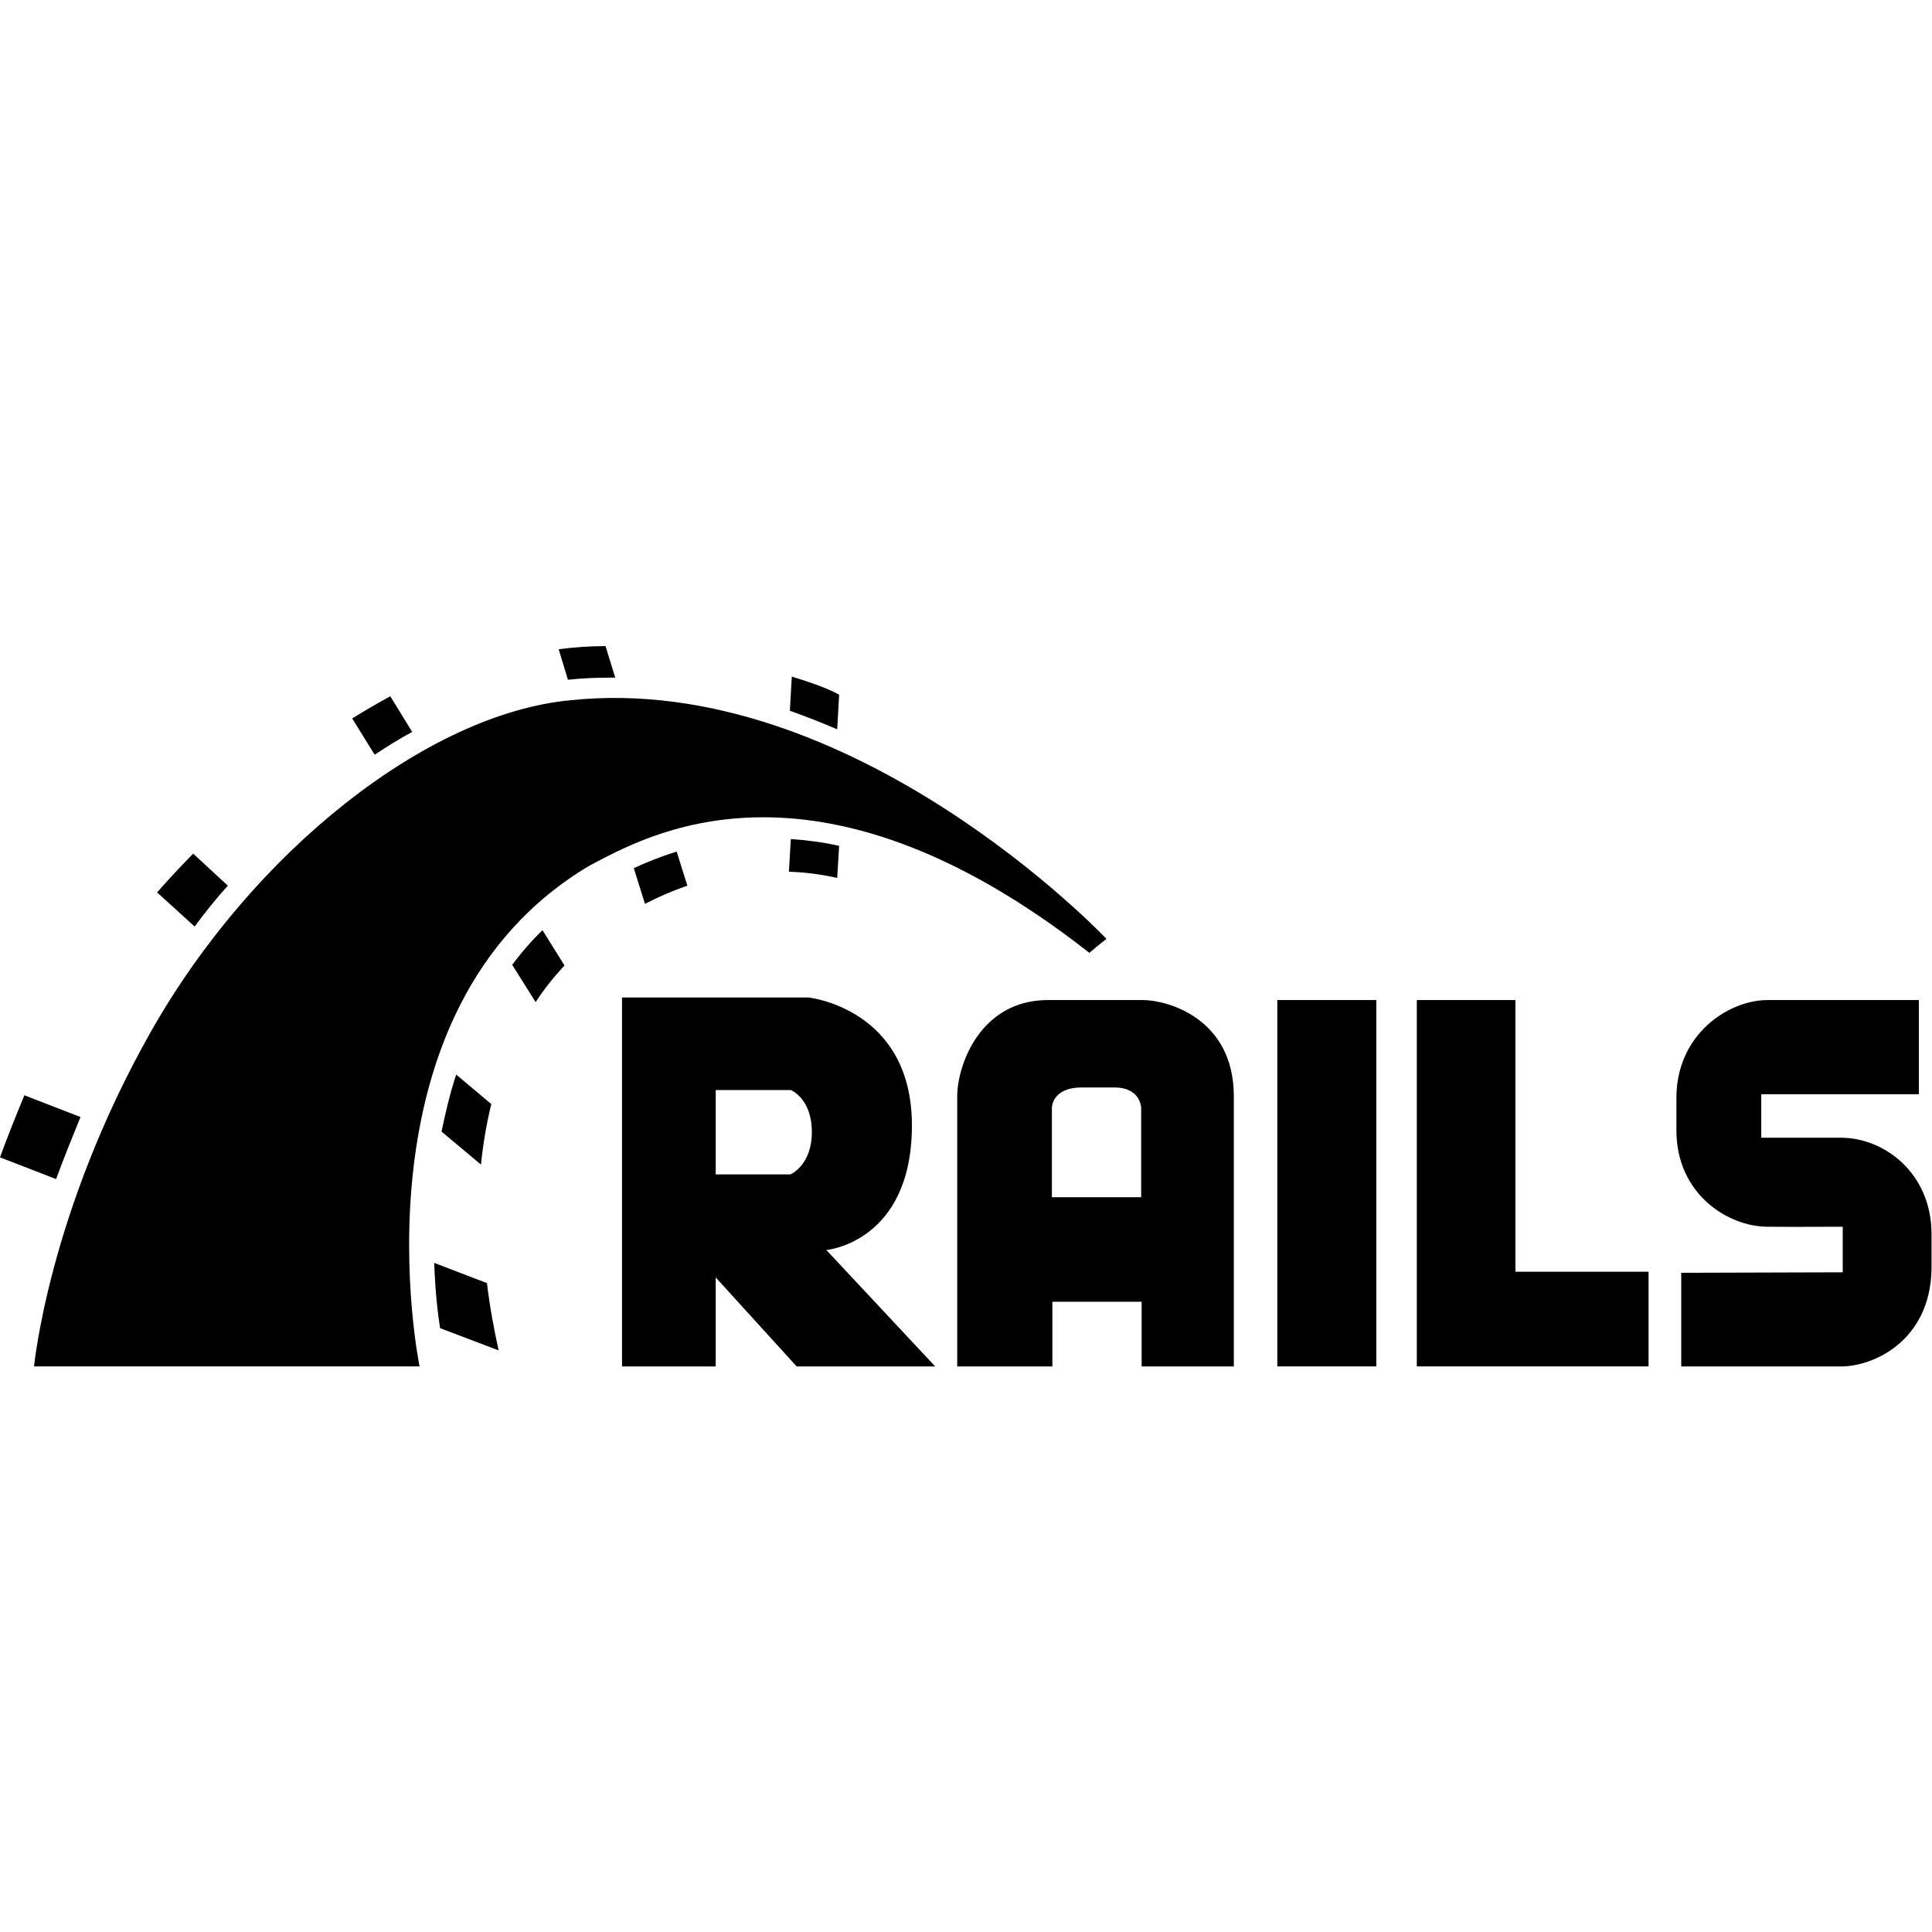
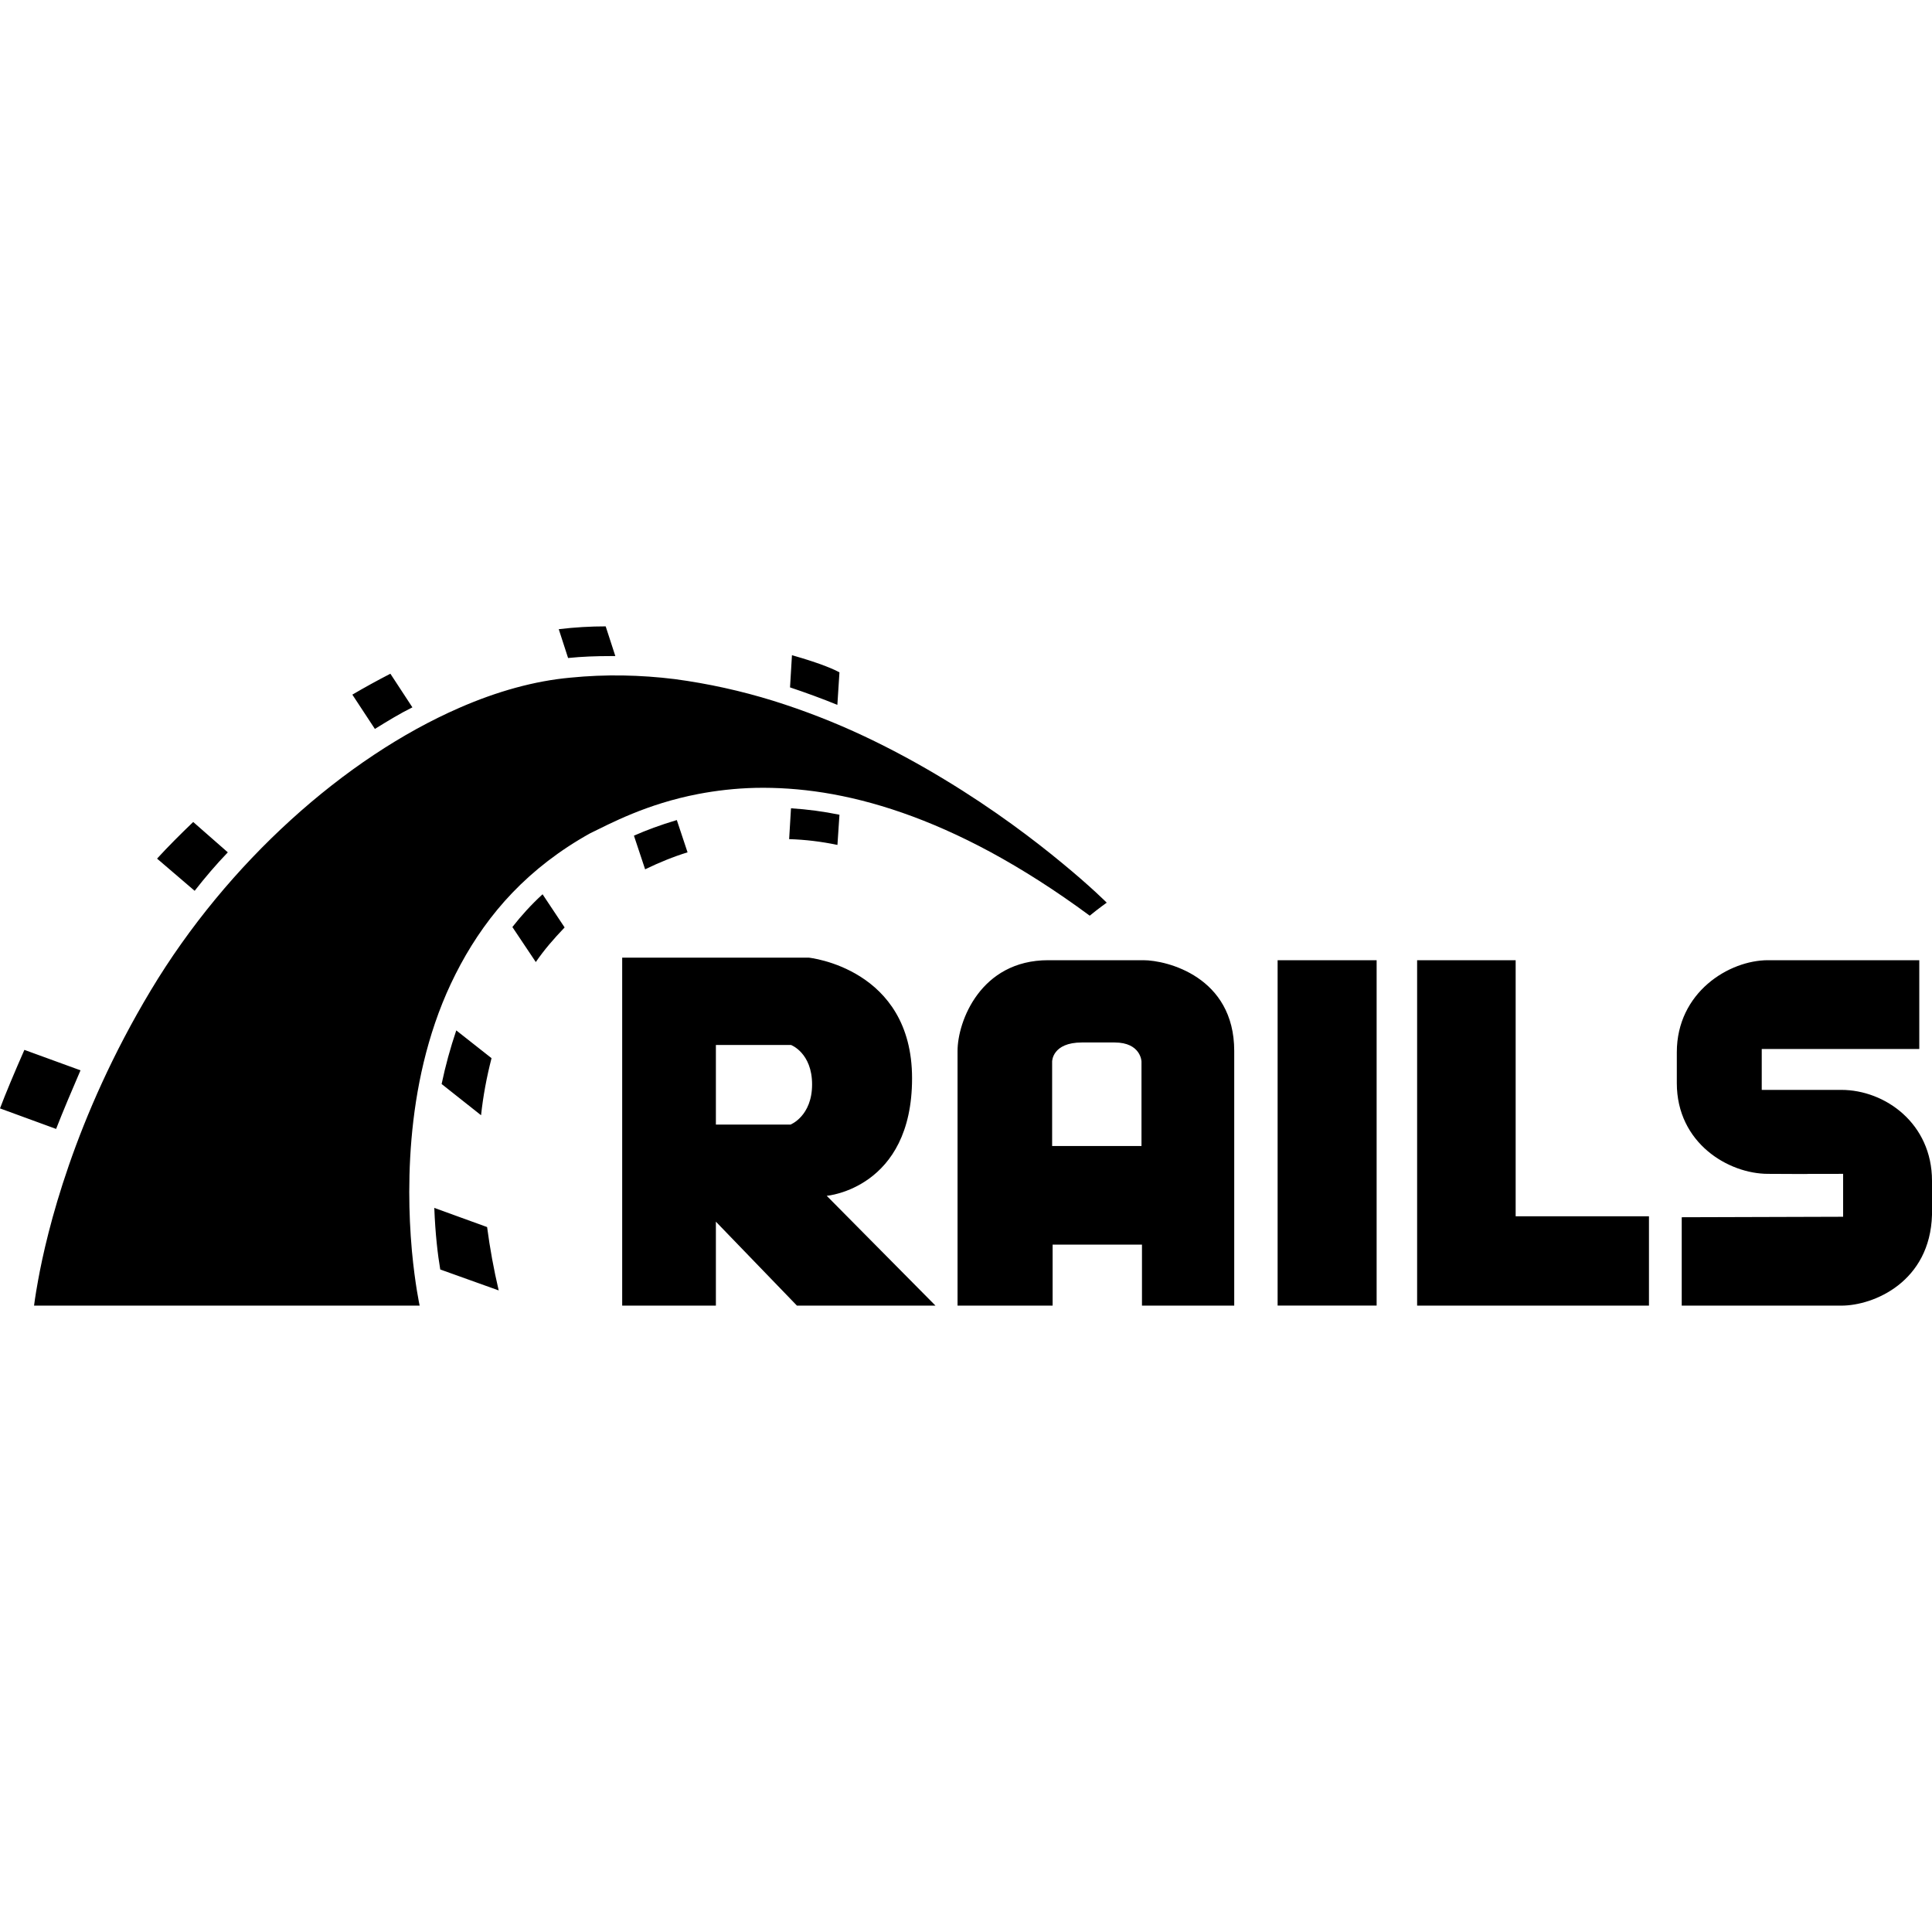
<svg xmlns="http://www.w3.org/2000/svg" role="img" viewBox="0 0 24 24">
-   <path d="M20.885 15.811v1.164h1.982c.406 0 1.103-.315 1.127-1.196v-.45c0-.752-.582-1.196-1.127-1.196h-.988v-.54h1.958v-1.17h-1.879c-.485 0-1.133.424-1.133 1.215v.405c0 .791.642 1.196 1.133 1.196 1.364.006-.327 0 .933 0v.566l-2.006.006zm-10.618-.283s1.061-.096 1.061-1.549c0-1.453-1.285-1.588-1.285-1.588H7.727v4.584H8.891v-1.106l1.006 1.106h1.721l-1.352-1.446zm-.448-.939H8.891v-1.048h.933s.261.103.261.521c0 .418-.267.527-.267.527zM14.2 12.423h-1.182c-.842 0-1.127.81-1.127 1.196v3.356h1.182v-.804h1.109v.804h1.145V13.619c0-.977-.836-1.196-1.127-1.196zm-.018 2.449h-1.115V13.76s0-.251.37-.251h.406c.327 0 .333.251.333.251v1.112h.006zm1.685-2.449h1.23v4.551h-1.23v-4.551zm2.958 3.375v-3.375H17.6v4.551h2.879v-1.176h-1.655zM.424 16.974h4.788S4.297 12.545 7.327 10.751c.661-.341 2.764-1.614 6.206 1.086.109-.096.212-.174.212-.174s-3.152-3.336-6.661-2.964c-1.764.167-3.933 1.871-5.206 4.121-1.273 2.25-1.455 4.153-1.455 4.153zM.424 16.974h4.788S4.297 12.545 7.327 10.751c.661-.341 2.764-1.614 6.206 1.086.109-.096.212-.174.212-.174s-3.152-3.336-6.661-2.964c-1.764.167-3.933 1.871-5.206 4.121-1.273 2.25-1.455 4.153-1.455 4.153zM.424 16.974h4.788S4.297 12.545 7.327 10.751c.661-.341 2.764-1.614 6.206 1.086.109-.096.212-.174.212-.174s-3.152-3.336-6.661-2.964c-1.77.167-3.939 1.871-5.212 4.121C.6 15.071.424 16.974.424 16.974zM10.4 9.061L10.424 8.63c-.055-.032-.206-.109-.588-.225l-.024.424c.2.071.394.148.588.231zM9.824 10.424l-.024.405c.2.006.4.032.6.077l.024-.399c-.206-.045-.406-.071-.6-.084zm-2.242-2.006h.061l-.121-.392c-.188 0-.382.013-.582.039l.115.379c.176-.019.352-.026.527-.026zm.291 2.366l.139.444c.176-.09.352-.167.527-.225l-.133-.424c-.206.064-.382.135-.533.206zM5.121 9.093l-.273-.444c-.152.084-.309.174-.473.276l.279.45c.158-.103.309-.199.467-.283zm1.242 2.893l.291.463c.103-.161.224-.309.358-.456L6.739 11.555c-.139.135-.267.283-.376.431zm-.879 2.07l.491.411C6 14.216 6.042 13.966 6.103 13.715l-.436-.366c-.079.238-.133.476-.182.707zM2.83 11.002L2.4 10.604c-.158.161-.309.321-.448.482L2.418 11.51c.127-.174.267-.347.412-.508zM1 13.876l-.697-.27c-.115.276-.242.598-.303.771l.697.27C.776 14.429.903 14.114 1 13.876zm4.394 1.813c.012.341.042.617.073.81L6.194 16.775c-.055-.251-.109-.534-.145-.836l-.655-.251z" />
+   <path d="M7.523 7.781c-.187 0-.382.011-.582.035l.116.358c.175-.018.351-.024.527-.024h.06l-.12-.369zm2.315.358l-.024.4c.2.067.394.138.588.217l.026-.404c-.055-.03-.208-.104-.59-.213zm-4.988.23a9.597 9.597 0 00-.473.26l.28.426c.157-.097.308-.19.466-.268L4.85 8.37zm2.89.022a5.602 5.602 0 00-.654.027c-.443.04-.909.169-1.38.375-1.418.618-2.878 1.918-3.833 3.51-.955 1.591-1.291 3-1.4 3.603-.037.202-.05.313-.05.313h4.79s-.057-.26-.096-.678a8.18 8.18 0 01-.033-.732c0-.55.055-1.203.244-1.858.047-.163.103-.328.168-.49.065-.162.14-.321.225-.479.17-.314.381-.618.646-.894s.584-.525.963-.736c.248-.12.698-.365 1.346-.489.216-.041.453-.07.713-.076.26-.005.542.012.845.06.606.097 1.298.32 2.075.74.388.211.798.47 1.228.788.11-.09.211-.162.211-.162s-.196-.197-.547-.486c-.35-.29-.853-.672-1.467-1.043-.306-.186-.642-.37-.998-.538a8.852 8.852 0 00-1.129-.44 7.48 7.48 0 00-1.226-.27 6.048 6.048 0 00-.64-.045zm2.086 1.65l-.023.383c.2.006.4.03.6.072l.025-.375a4.32 4.32 0 00-.602-.08zm-1.418.146c-.206.061-.381.127-.533.194l.139.418c.175-.085.351-.157.527-.211l-.133-.4zm-6.008.024c-.157.151-.31.303-.449.455l.467.4c.127-.163.267-.327.412-.478l-.43-.377zm4.34.898c-.14.128-.266.267-.375.407l.291.435c.103-.151.224-.29.358-.43l-.274-.412zm.989.787v4.323h1.164v-1.043L9.9 16.219h1.721l-1.351-1.364s1.06-.09 1.06-1.46c0-1.37-1.285-1.499-1.285-1.499H7.729zm5.292.032c-.842 0-1.126.763-1.126 1.127v3.164h1.181v-.758h1.11v.758h1.146v-3.164c0-.922-.838-1.127-1.129-1.127h-1.182zm2.85 0v4.29h1.23v-4.29h-1.23zm1.733 0v4.291h2.88v-1.11h-1.656v-3.181h-1.224zm4.359 0c-.485 0-1.133.399-1.133 1.144v.383c0 .746.642 1.127 1.133 1.127 1.364.006-.327 0 .933 0v.533l-2.005.006v1.098h1.982c.406 0 1.103-.297 1.127-1.127v-.424c0-.71-.581-1.129-1.127-1.129h-.988v-.508h1.957v-1.103h-1.88zM5.668 12.8a5.75 5.75 0 00-.182.666l.49.388c.025-.236.069-.472.13-.709l-.438-.345zm7.771.15h.407c.327 0 .334.236.334.236v1.05h-1.11v-1.05s0-.236.37-.236zm-4.546.031h.933s.262.097.262.49c0 .395-.268.499-.268.499h-.927v-.989zm-8.59.061c-.115.26-.242.563-.303.727l.697.255c.08-.206.206-.504.303-.728l-.697-.254zm5.092 1.963c.012.321.043.584.074.765l.726.26a8.003 8.003 0 01-.144-.787l-.656-.238z" />
</svg>
